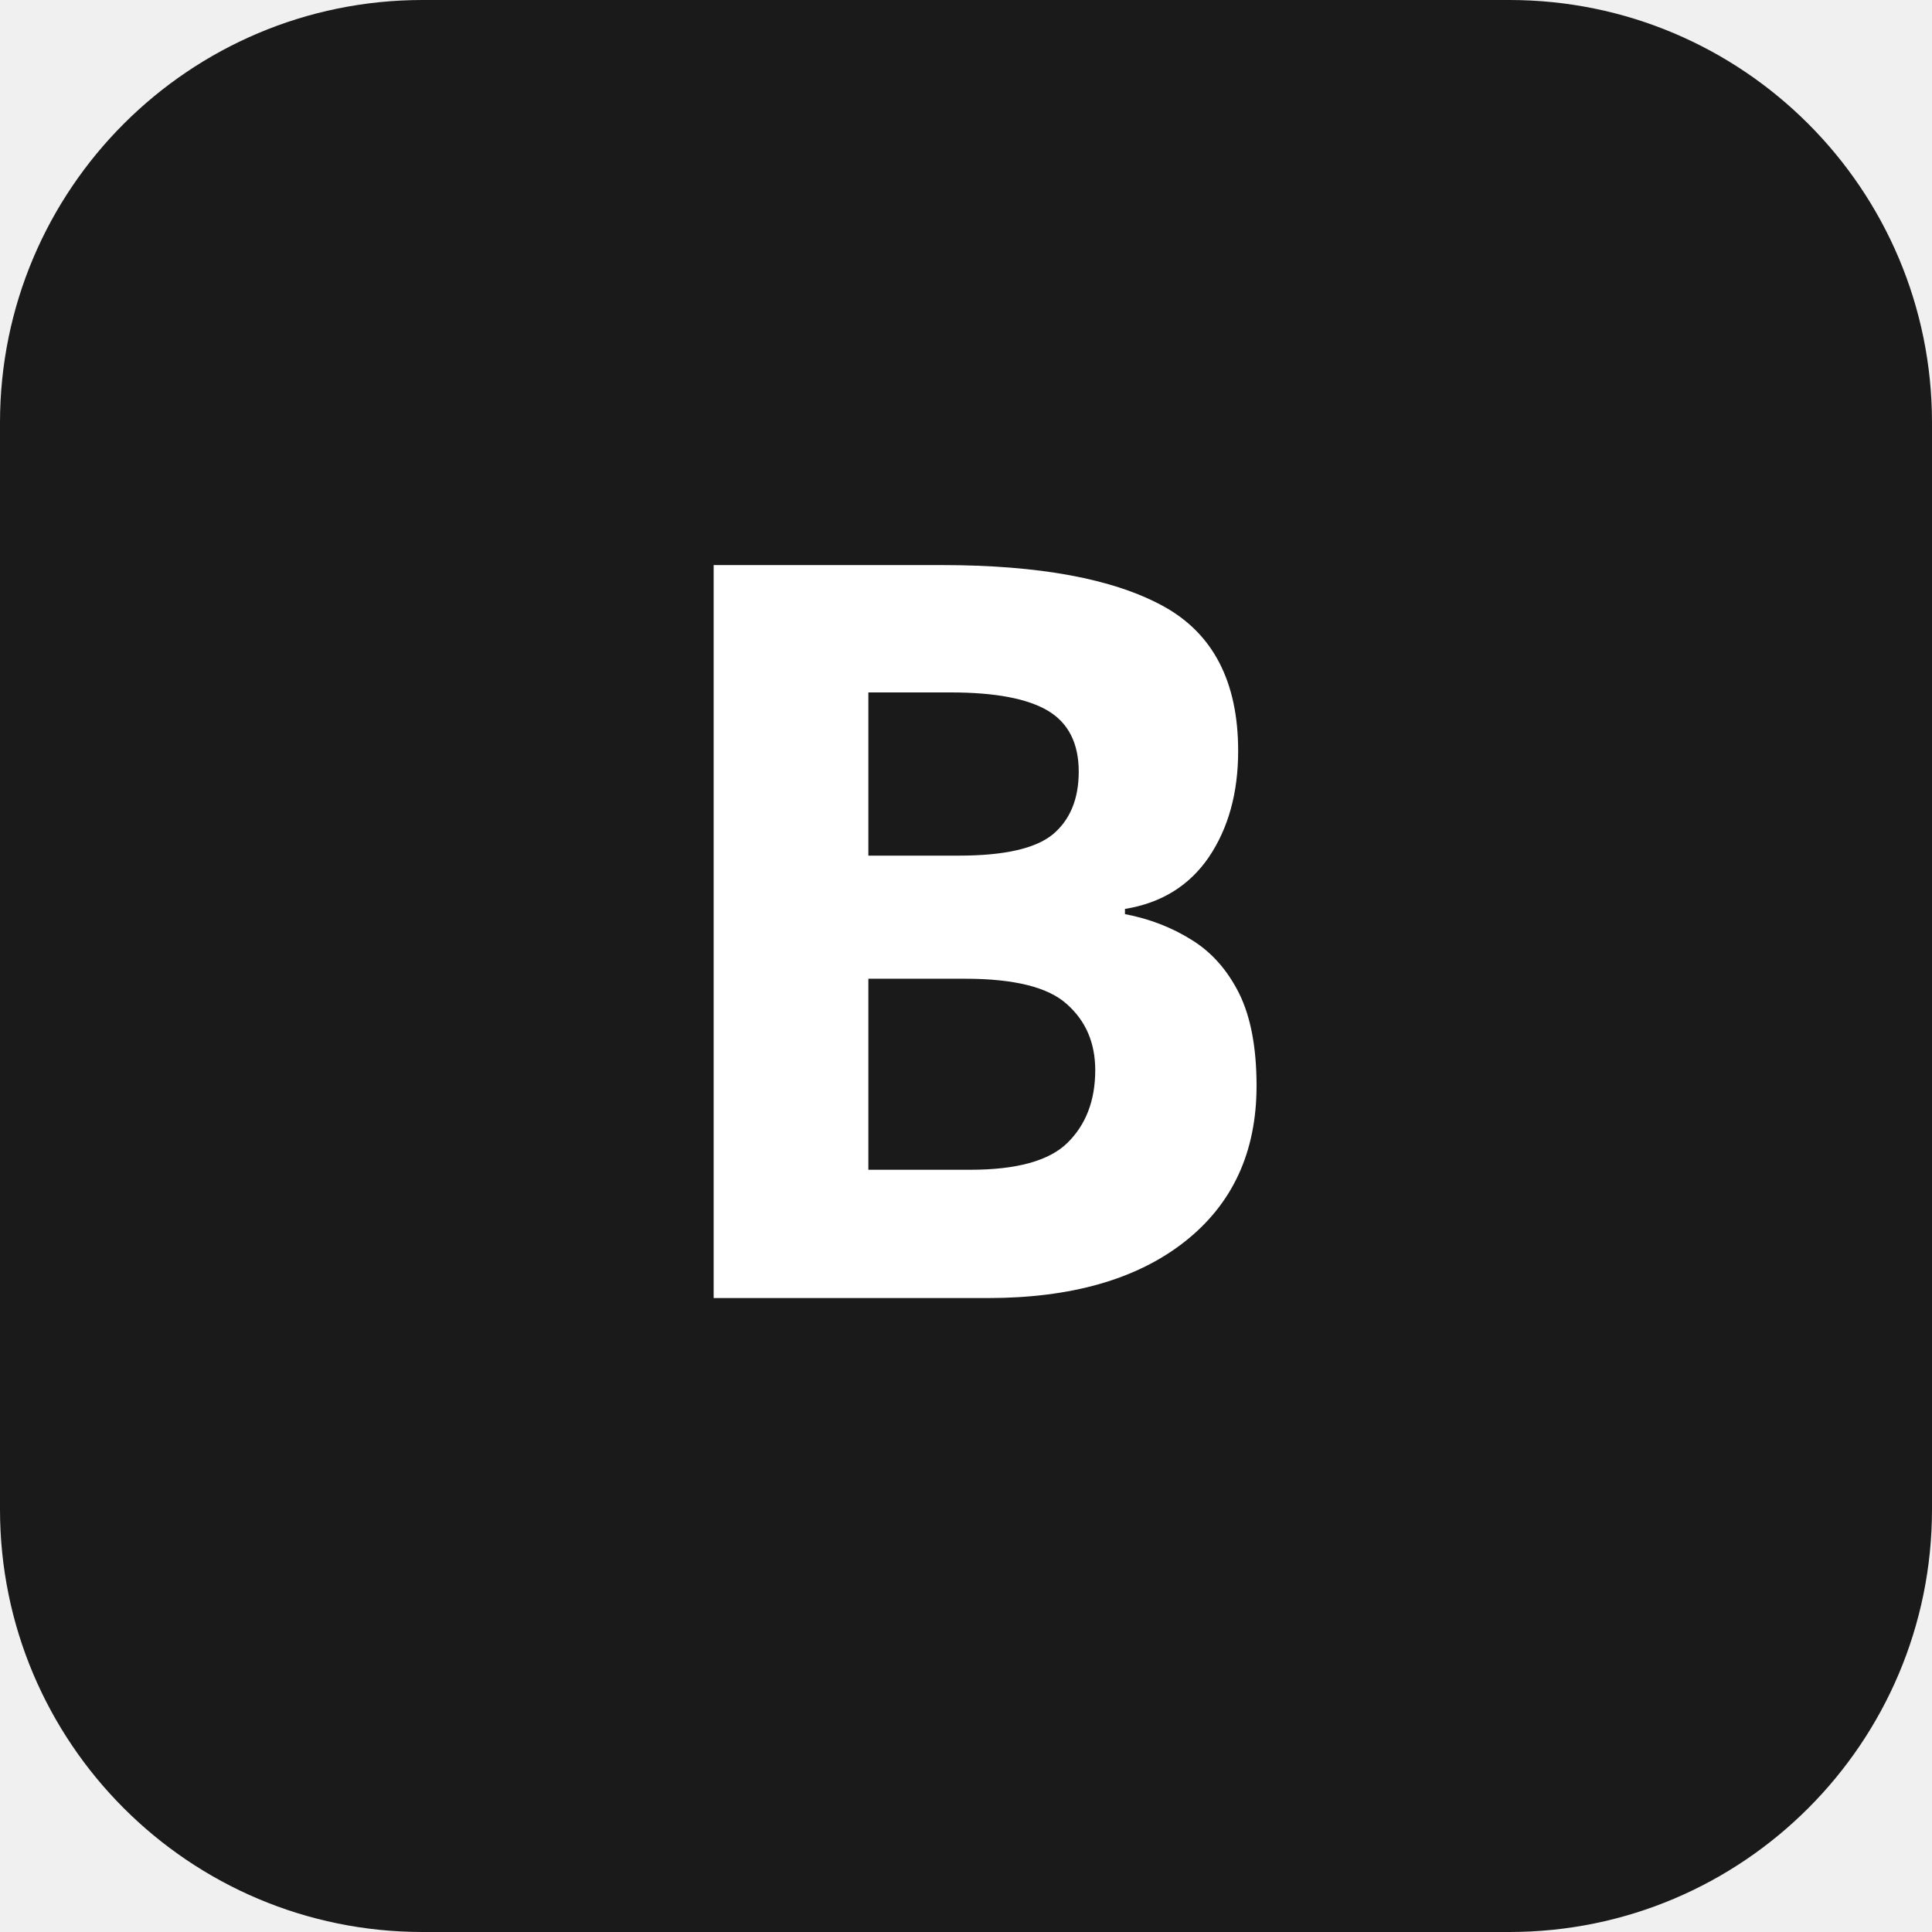
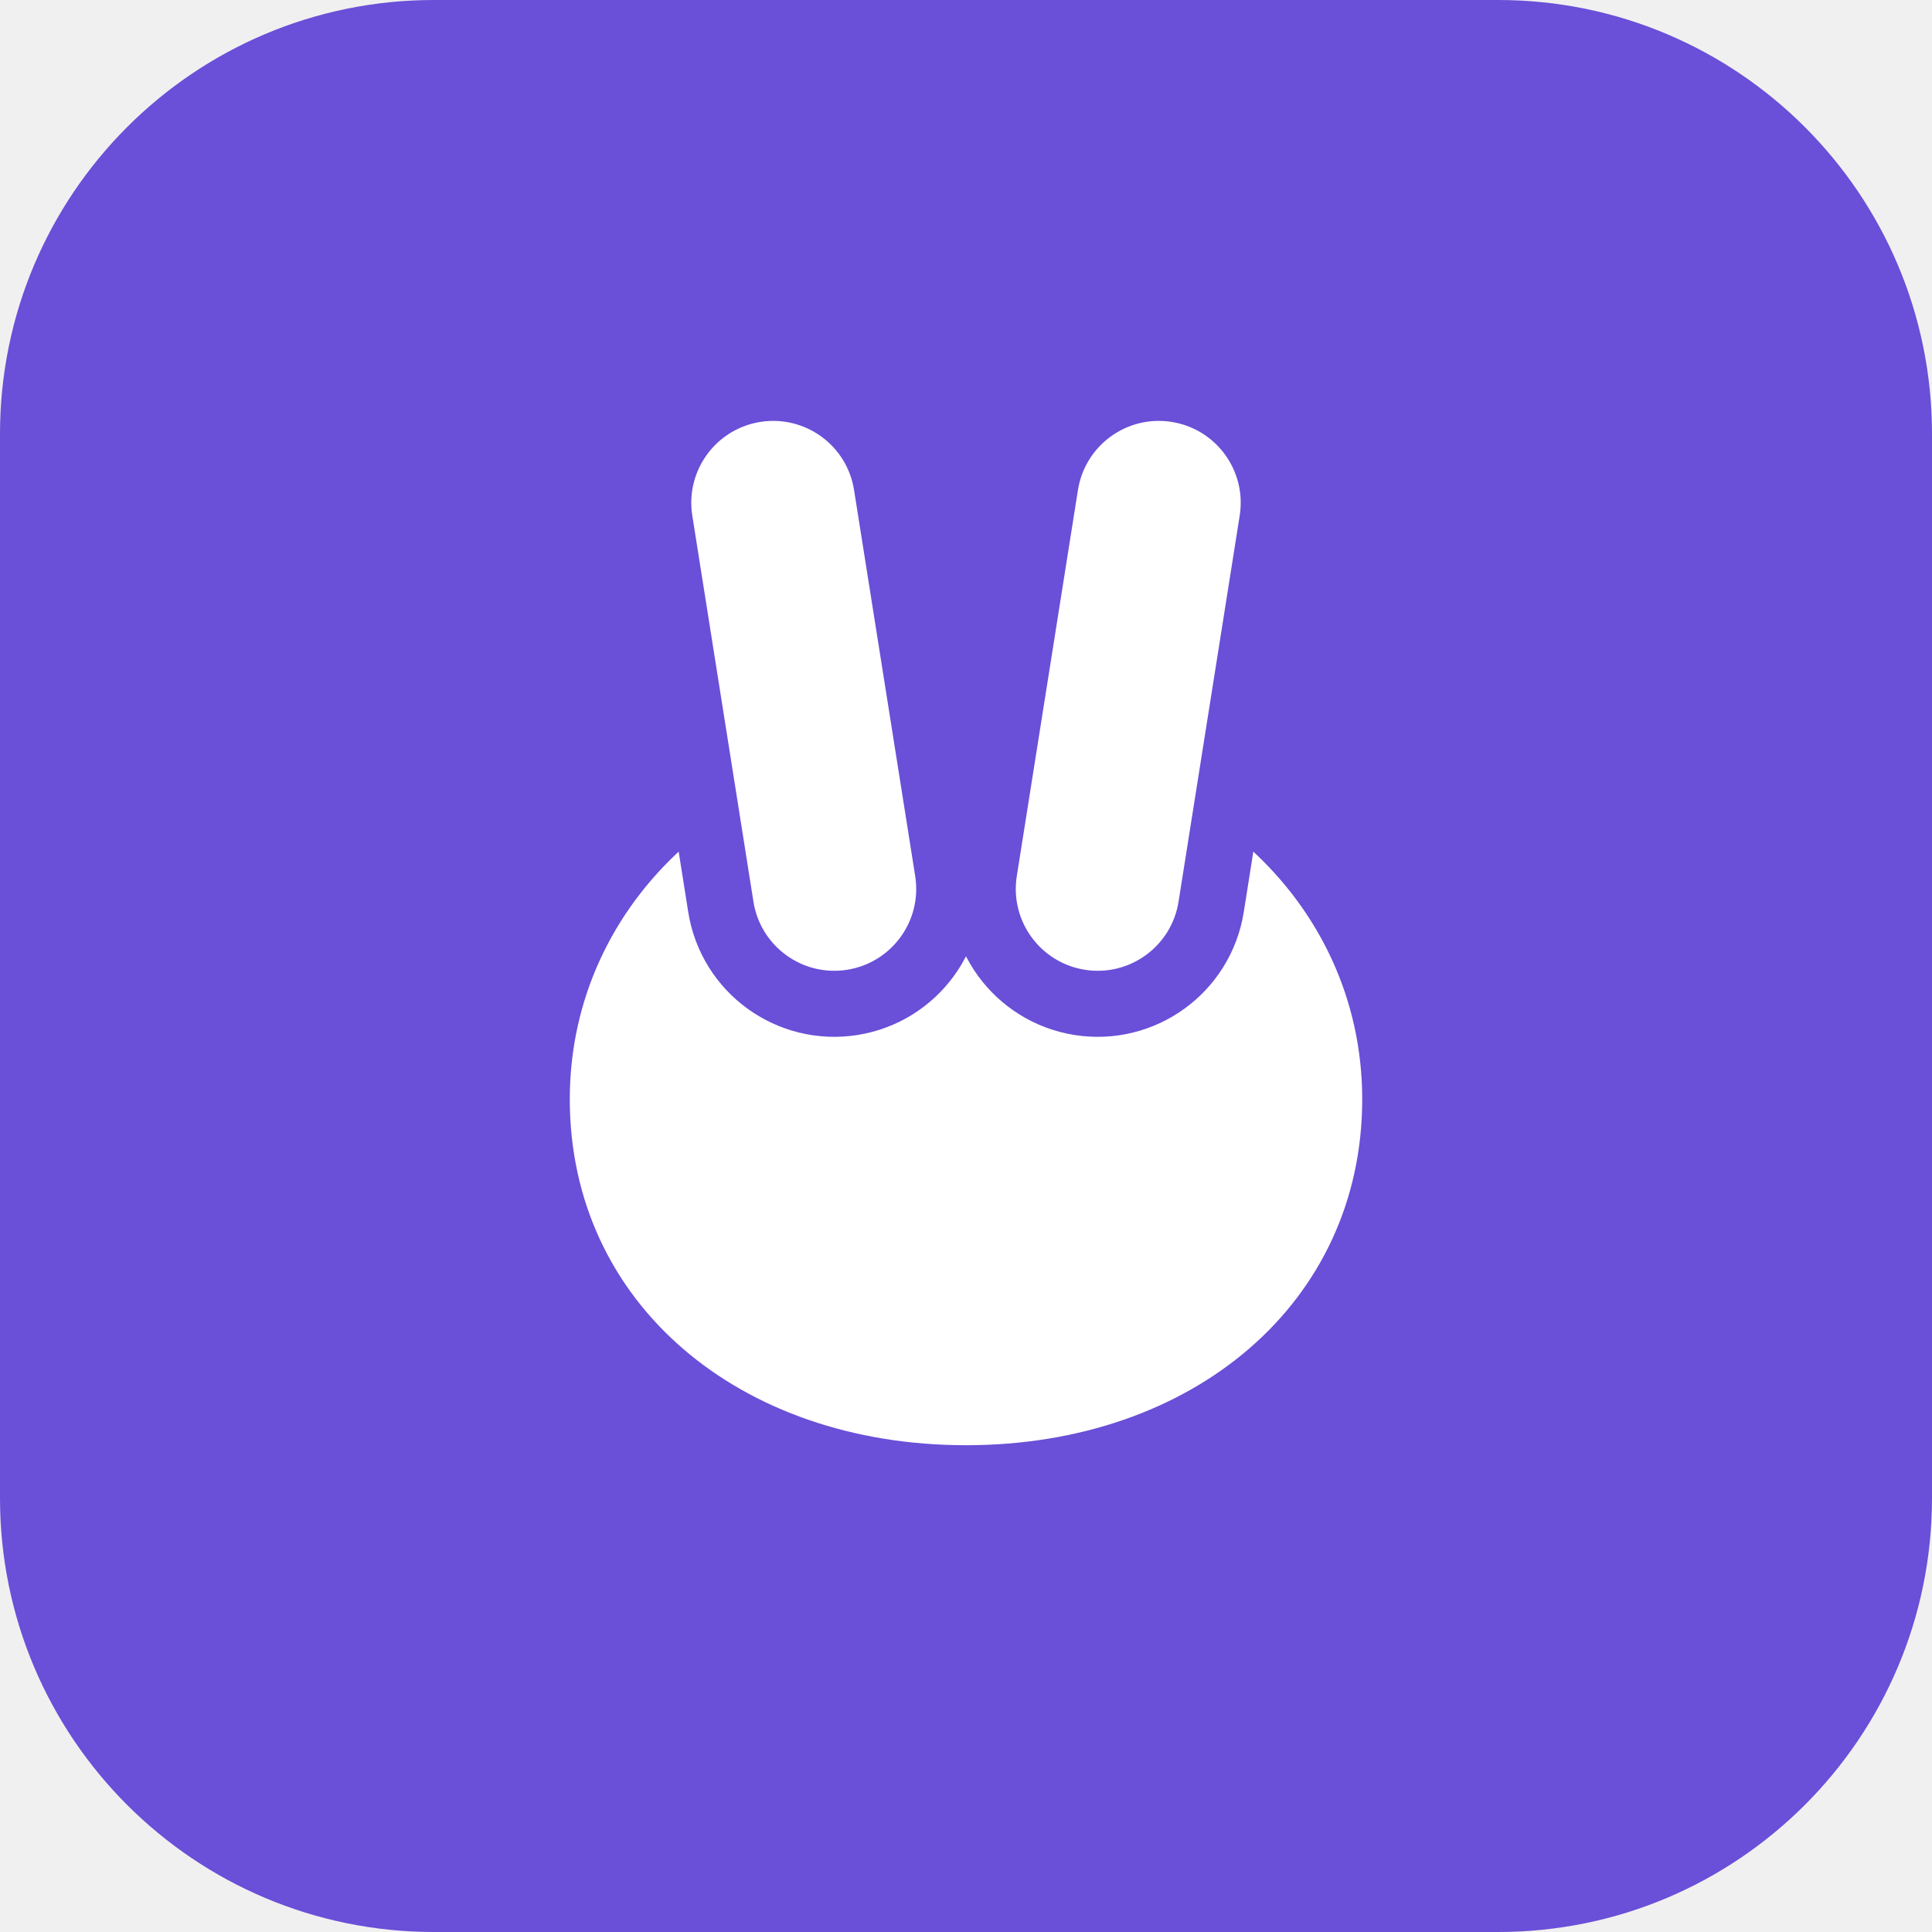
- <svg xmlns="http://www.w3.org/2000/svg" viewBox="0 0 64 64" role="img" aria-label="Bunny AI">
-   <rect width="64" height="64" rx="14" fill="#1a1a1a" />
-   <text x="32" y="43" font-family="ui-sans-serif, system-ui, sans-serif" font-size="34" font-weight="700" fill="#ffffff" text-anchor="middle">B</text>
+ <svg xmlns="http://www.w3.org/2000/svg" viewBox="0 0 512 512" role="img" aria-label="Bunny AI">
+   <defs>
+     <mask id="bunny-cut" maskUnits="userSpaceOnUse" x="0" y="0" width="48" height="48">
+       <rect width="48" height="48" fill="#fff" />
+       <g fill="#000" stroke="#000" stroke-width="5" stroke-linejoin="round">
+         <path d="M20 8h8l1.5 16h-11Z" stroke="none" />
+         <rect x="16.4" y="4" width="6.2" height="21" rx="3.1" transform="rotate(-9 19.5 25)" />
+         <rect x="25.4" y="4" width="6.2" height="21" rx="3.1" transform="rotate(9 28.5 25)" />
+       </g>
+     </mask>
+   </defs>
+   <rect width="512" height="512" rx="115" fill="#6a4fd8" />
+   <g transform="translate(88 82) scale(7)" fill="#ffffff">
+     <path mask="url(#bunny-cut)" d="M24 16.5c8.6 0 15 5.9 15 13.4C39 37.6 32.6 43 24 43S9 37.6 9 29.9C9 22.4 15.4 16.5 24 16.5Z" />
+     <rect x="16.4" y="4" width="6.2" height="21" rx="3.1" transform="rotate(-9 19.5 25)" />
+     <rect x="25.4" y="4" width="6.2" height="21" rx="3.1" transform="rotate(9 28.5 25)" />
+   </g>
</svg>
